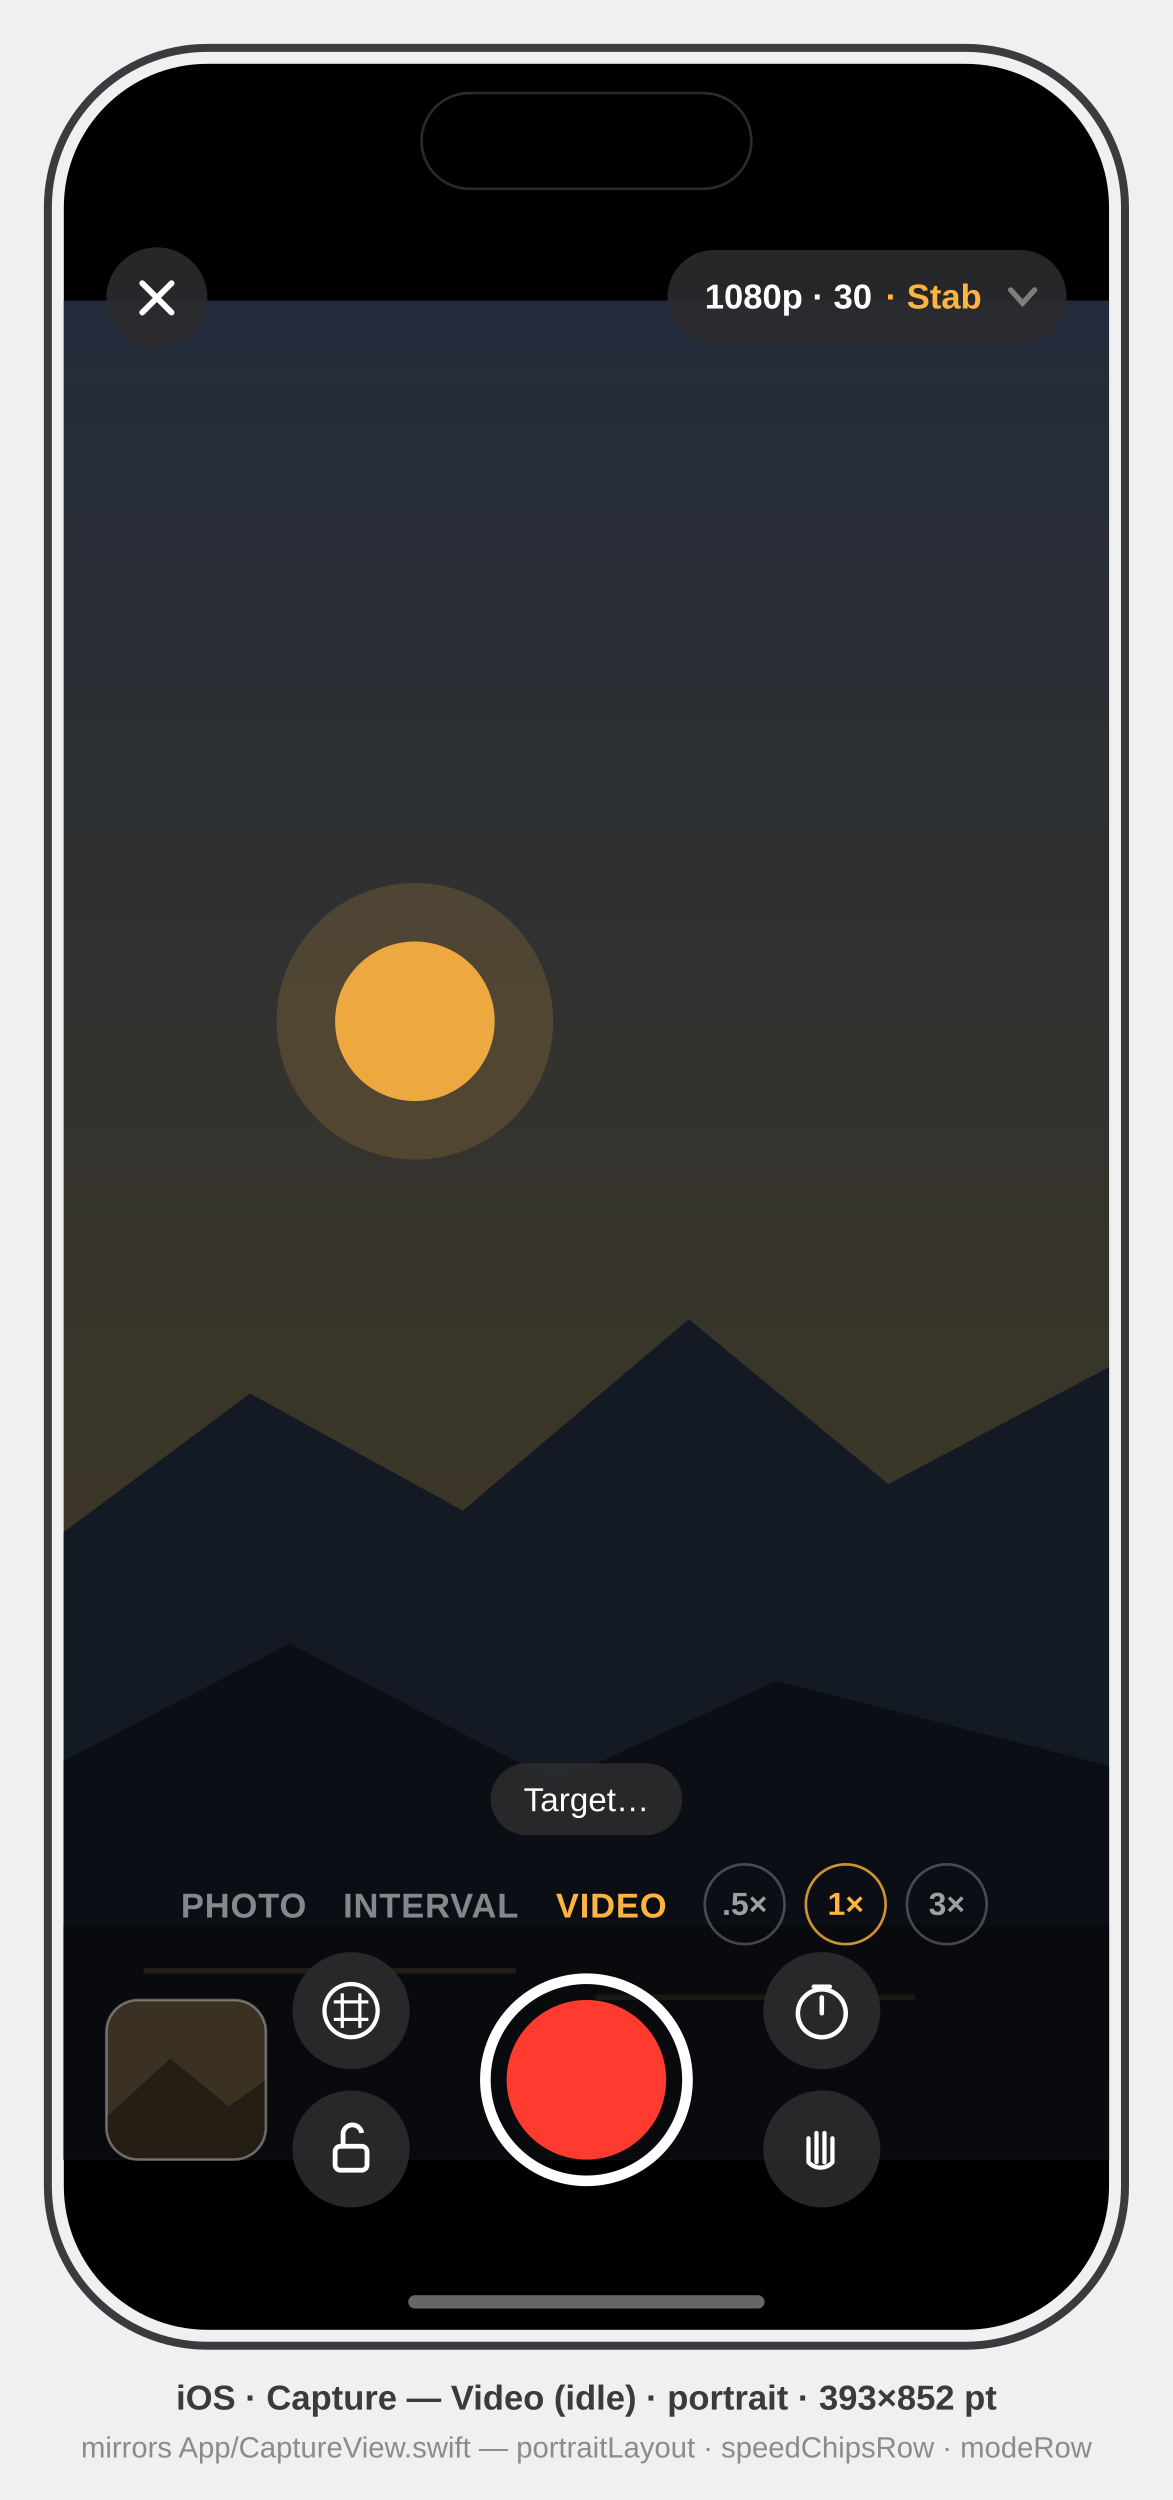
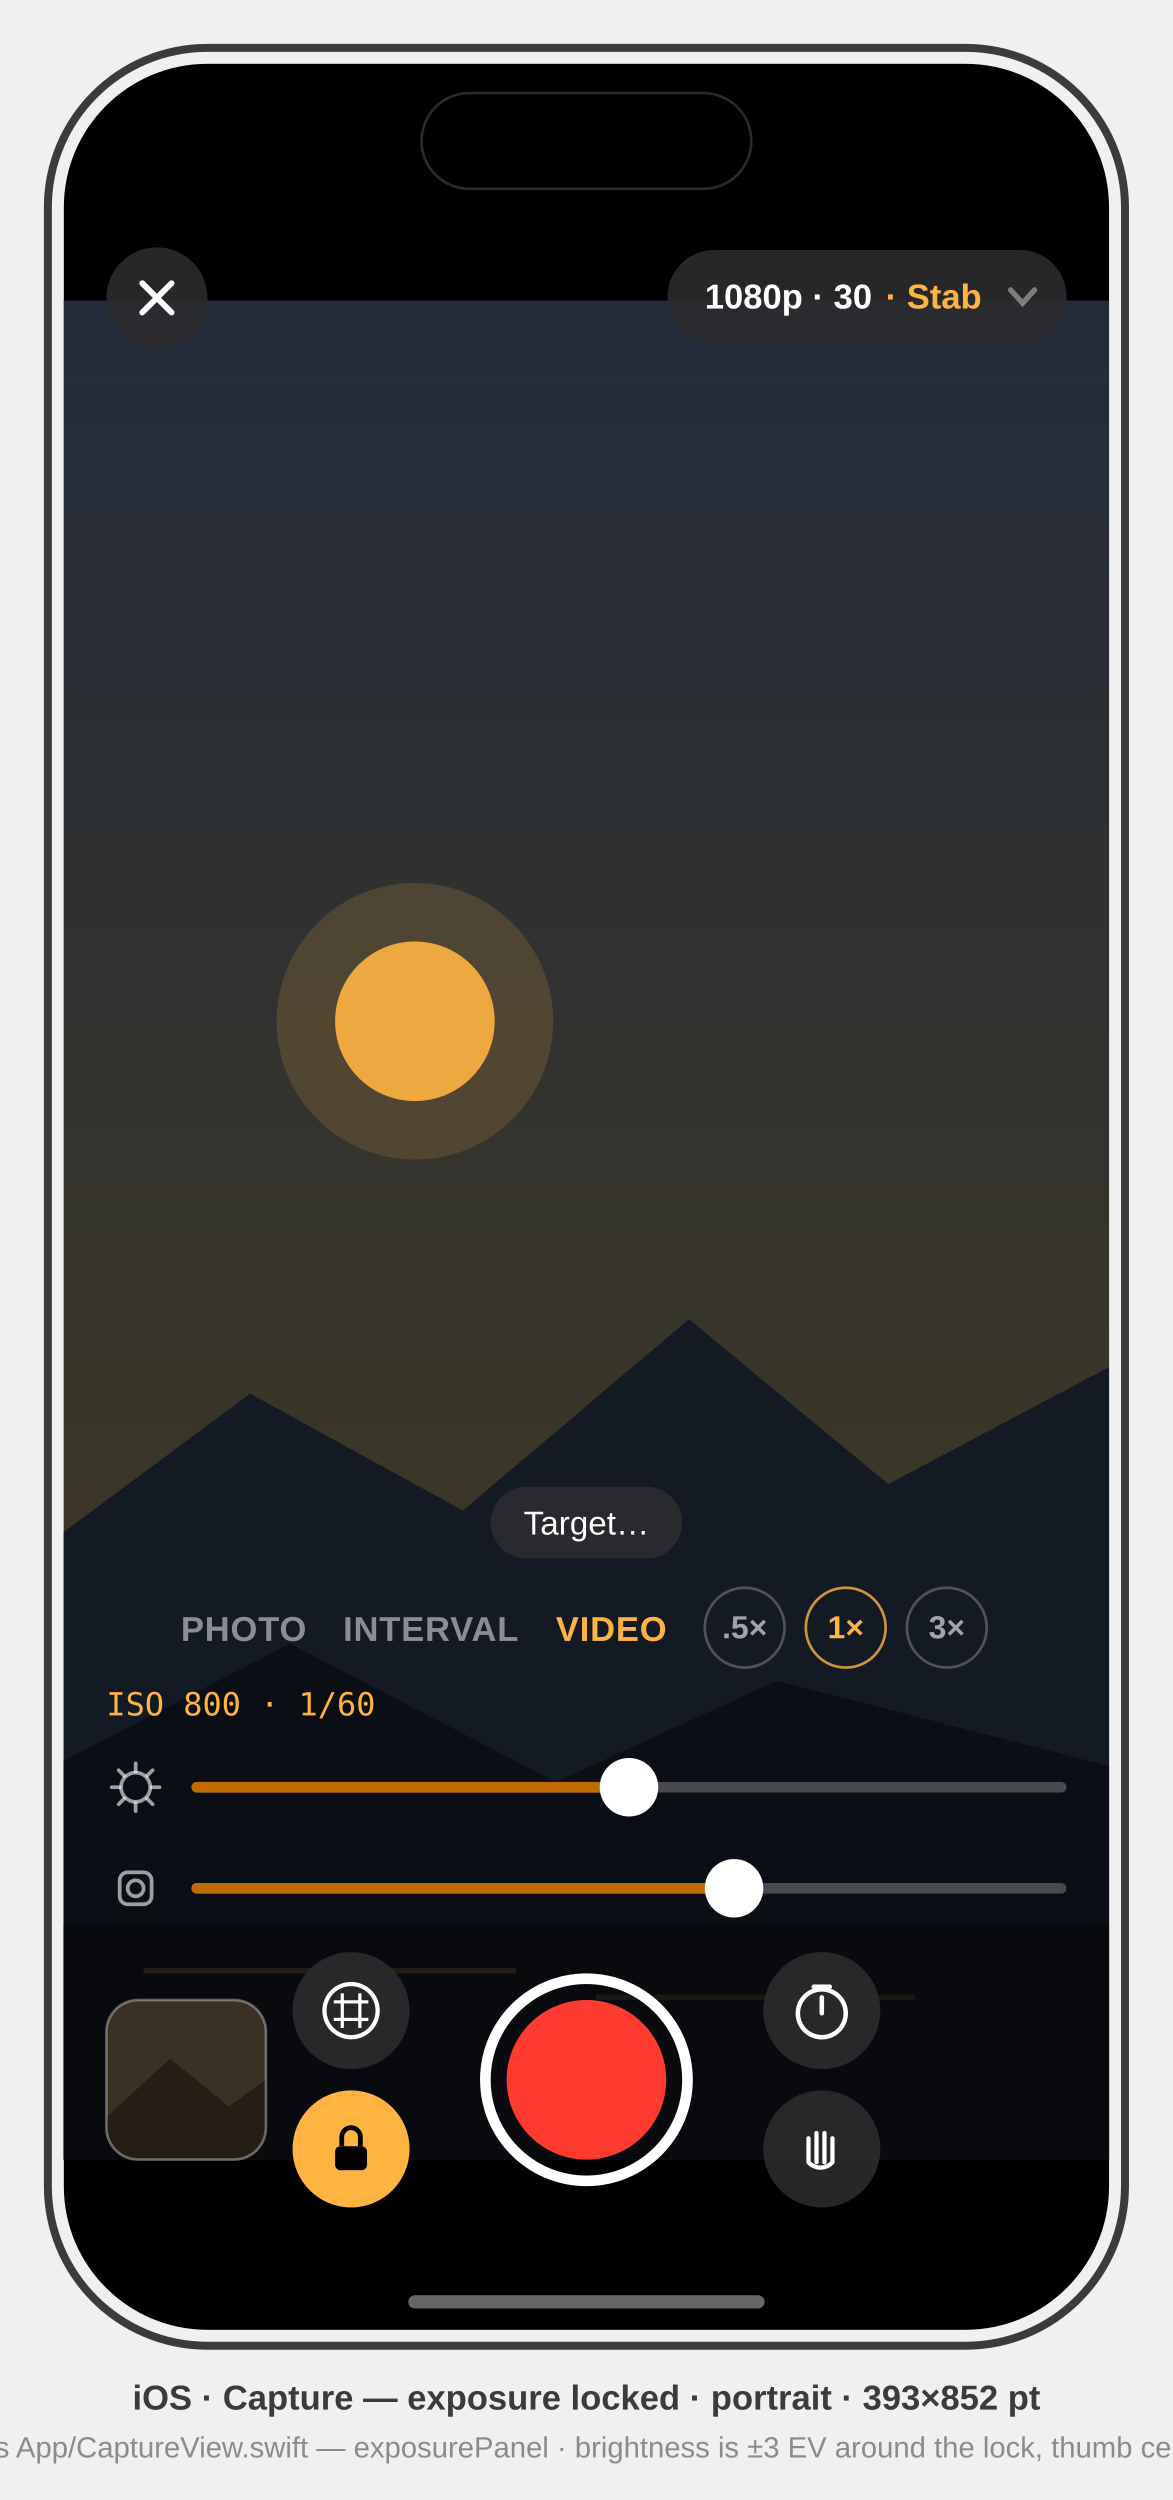
<svg xmlns="http://www.w3.org/2000/svg" viewBox="0 0 441 940" font-family="-apple-system, BlinkMacSystemFont, 'SF Pro Text', 'Helvetica Neue', Arial, sans-serif">
  <defs>
    <clipPath id="screen">
      <rect x="24" y="24" width="393" height="852" rx="54" />
    </clipPath>
    <clipPath id="tile">
      <rect x="16" y="728" width="60" height="60" rx="12" />
    </clipPath>
    <linearGradient id="sky" x1="0" y1="0" x2="0" y2="1">
      <stop offset="0" stop-color="#232B3B" />
      <stop offset="0.62" stop-color="#3A3628" />
      <stop offset="1" stop-color="#4A3A22" />
    </linearGradient>
  </defs>
  <style>text{font-family:inherit}.sb{font-weight:600}.b{font-weight:700}.m{font-family:ui-monospace,'SF Mono',Menlo,monospace}</style>
  <rect x="18" y="18" width="405" height="864" rx="60" fill="none" stroke="#3A3A3F" stroke-width="3" />
  <g clip-path="url(#screen)">
    <rect x="24" y="24" width="393" height="852" fill="#000" />
    <g transform="translate(24,24)">
      <g id="viewfinder">
        <rect x="0" y="89" width="393" height="699" fill="url(#sky)" />
        <circle cx="132" cy="360" r="30" fill="#FFB340" opacity="0.9" />
        <circle cx="132" cy="360" r="52" fill="#FFB340" opacity="0.15" />
        <polygon points="0,552 70,500 150,544 235,472 310,534 393,490 393,788 0,788" fill="#141A24" />
        <polygon points="0,638 85,594 185,646 268,608 393,640 393,788 0,788" fill="#0B0E14" />
        <rect x="0" y="700" width="393" height="88" fill="#080A0E" />
        <rect x="30" y="716" width="140" height="2" fill="#FFB340" opacity="0.12" />
        <rect x="200" y="726" width="120" height="2" fill="#FFB340" opacity="0.08" />
      </g>
      <g id="top-bar">
        <g id="close" data-symbol="xmark">
          <circle cx="35" cy="88" r="19" fill="#2B2B2E" opacity="0.9" />
          <path d="M29.5 82.5 L40.5 93.5 M40.5 82.5 L29.5 93.5" stroke="#FFF" stroke-width="2.2" stroke-linecap="round" />
        </g>
        <g id="format-pill">
          <rect x="227" y="70" width="150" height="35" rx="17.5" fill="#2B2B2E" opacity="0.9" />
          <text x="241" y="92" font-size="13" class="sb" fill="#FFF">1080p · 30</text>
          <text x="309" y="92" font-size="13" class="sb" fill="#FFB340">· Stab</text>
          <path d="M356 85 l4.5 5 l4.5 -5" stroke="#FFFFFF" stroke-opacity="0.4" stroke-width="2" fill="none" stroke-linecap="round" data-symbol="chevron.down" />
        </g>
      </g>
      <g id="speed-chips">
-         <rect x="160.5" y="639" width="72" height="27" rx="13.5" fill="#2B2B2E" opacity="0.9" />
-         <text x="196.5" y="657" font-size="12.5" fill="#FFF" text-anchor="middle">Target…</text>
+         <rect x="160.5" y="535" width="72" height="27" rx="13.5" fill="#2B2B2E" opacity="0.9" />
+         <text x="196.5" y="553" font-size="12.5" fill="#FFF" text-anchor="middle">Target…</text>
      </g>
      <g id="mode-row" font-size="13" class="sb">
-         <text x="44" y="697" fill="#FFF" opacity="0.5" letter-spacing="0.3">PHOTO</text>
-         <text x="105" y="697" fill="#FFF" opacity="0.5" letter-spacing="0.3">INTERVAL</text>
-         <text x="185" y="697" fill="#FFB340" letter-spacing="0.3">VIDEO</text>
+         <text x="44" y="593" fill="#FFF" opacity="0.5" letter-spacing="0.3">PHOTO</text>
+         <text x="105" y="593" fill="#FFF" opacity="0.5" letter-spacing="0.3">INTERVAL</text>
+         <text x="185" y="593" fill="#FFB340" letter-spacing="0.3">VIDEO</text>
        <g id="zoom-chips" data-symbol="lens buttons">
-           <circle cx="256" cy="692" r="15" fill="none" stroke="#FFF" stroke-opacity="0.25" />
-           <text x="256" y="696" font-size="12" class="sb" fill="#FFF" opacity="0.6" text-anchor="middle">.5×</text>
-           <circle cx="294" cy="692" r="15" fill="none" stroke="#FFB340" stroke-opacity="0.8" />
-           <text x="294" y="696" font-size="12" class="sb" fill="#FFB340" text-anchor="middle">1×</text>
-           <circle cx="332" cy="692" r="15" fill="none" stroke="#FFF" stroke-opacity="0.25" />
-           <text x="332" y="696" font-size="12" class="sb" fill="#FFF" opacity="0.6" text-anchor="middle">3×</text>
+           <circle cx="256" cy="588" r="15" fill="none" stroke="#FFF" stroke-opacity="0.25" />
+           <text x="256" y="592" font-size="12" class="sb" fill="#FFF" opacity="0.6" text-anchor="middle">.5×</text>
+           <circle cx="294" cy="588" r="15" fill="none" stroke="#FFB340" stroke-opacity="0.8" />
+           <text x="294" y="592" font-size="12" class="sb" fill="#FFB340" text-anchor="middle">1×</text>
+           <circle cx="332" cy="588" r="15" fill="none" stroke="#FFF" stroke-opacity="0.25" />
+           <text x="332" y="592" font-size="12" class="sb" fill="#FFF" opacity="0.6" text-anchor="middle">3×</text>
+         </g>
+       </g>
+       <g id="exposure-panel">
+         <text x="16" y="621" font-size="12" class="m" fill="#FFB340">ISO 800 · 1/60</text>
+         <g id="brightness-slider" data-symbol="sun.max.fill">
+           <circle cx="27" cy="648" r="5.5" fill="none" stroke="#FFF" stroke-opacity="0.6" stroke-width="1.4" />
+           <path d="M27 639 v3 M27 654 v3 M18 648 h3 M33 648 h3 M20.6 641.6 l2.1 2.1 M31.3 652.3 l2.1 2.1 M33.4 641.6 l-2.1 2.1 M22.7 652.3 l-2.1 2.1" stroke="#FFF" stroke-opacity="0.6" stroke-width="1.4" stroke-linecap="round" />
+           <rect x="48" y="646" width="329" height="4" rx="2" fill="#FFF" opacity="0.25" />
+           <rect x="48" y="646" width="164.5" height="4" rx="2" fill="#C36A00" />
+           <circle cx="212.5" cy="648" r="11" fill="#FFF" />
+         </g>
+         <g id="focus-slider" data-symbol="camera.macro">
+           <rect x="21" y="680" width="12" height="12" rx="3" fill="none" stroke="#FFF" stroke-opacity="0.6" stroke-width="1.4" />
+           <circle cx="27" cy="686" r="3" fill="none" stroke="#FFF" stroke-opacity="0.6" stroke-width="1.4" />
+           <rect x="48" y="684" width="329" height="4" rx="2" fill="#FFF" opacity="0.25" />
+           <rect x="48" y="684" width="204" height="4" rx="2" fill="#C36A00" />
+           <circle cx="252" cy="686" r="11" fill="#FFF" />
        </g>
      </g>
      <g id="shutter-row">
        <g id="recent-tile">
          <g clip-path="url(#tile)">
            <rect x="16" y="728" width="60" height="60" fill="#3A3123" />
            <polygon points="16,772 40,750 62,768 76,758 76,788 16,788" fill="#241E15" />
          </g>
          <rect x="16" y="728" width="60" height="60" rx="12" fill="none" stroke="#FFF" stroke-opacity="0.35" />
        </g>
        <g id="grid-toggle" data-symbol="grid.circle">
          <circle cx="108" cy="732" r="22" fill="#2B2B2E" opacity="0.9" />
          <circle cx="108" cy="732" r="10" fill="none" stroke="#FFF" stroke-width="1.6" />
          <path d="M101.5 728.7 h13 M101.5 735.3 h13 M104.7 725.5 v13 M111.3 725.5 v13" stroke="#FFF" stroke-width="1.2" />
        </g>
-         <g id="exposure-lock" data-symbol="lock.open">
-           <circle cx="108" cy="784" r="22" fill="#2B2B2E" opacity="0.9" />
-           <rect x="102" y="783" width="12" height="9" rx="2" fill="none" stroke="#FFF" stroke-width="1.8" />
-           <path d="M105 783 v-4 a3.5 3.5 0 0 1 7 -1" fill="none" stroke="#FFF" stroke-width="1.8" />
+         <g id="exposure-lock" data-symbol="lock.fill">
+           <circle cx="108" cy="784" r="22" fill="#FFB340" />
+           <rect x="102" y="783" width="12" height="9" rx="2" fill="#000" />
+           <path d="M104.5 783 v-3.5 a3.5 3.5 0 0 1 7 0 v3.5" fill="none" stroke="#000" stroke-width="1.8" />
        </g>
        <g id="shutter" data-symbol="record button">
          <circle cx="196.5" cy="758" r="38" fill="none" stroke="#FFF" stroke-width="4" />
          <circle cx="196.5" cy="758" r="30" fill="#FF3B30" />
        </g>
        <g id="delay-toggle" data-symbol="timer">
          <circle cx="285" cy="732" r="22" fill="#2B2B2E" opacity="0.9" />
          <circle cx="285" cy="733" r="9" fill="none" stroke="#FFF" stroke-width="1.7" />
          <path d="M285 733 v-6 M282 723 h6" stroke="#FFF" stroke-width="1.7" stroke-linecap="round" />
        </g>
        <g id="steady-toggle" data-symbol="hand.raised">
          <circle cx="285" cy="784" r="22" fill="#2B2B2E" opacity="0.9" />
          <path d="M280 789 v-9 m3 9 v-11 m3 11 v-11 m3 11 v-9 m-9 9 a6 6 0 0 0 9 0 v-3" fill="none" stroke="#FFF" stroke-width="1.6" stroke-linecap="round" />
        </g>
      </g>
      <rect x="134.5" y="11" width="124" height="36" rx="18" fill="#000" stroke="#2A2A2E" stroke-width="1" />
      <rect x="129.5" y="839" width="134" height="5" rx="2.5" fill="#FFF" opacity="0.4" />
    </g>
  </g>
-   <text x="220.5" y="906" text-anchor="middle" font-size="13" class="sb" fill="#3A3A3F">iOS · Capture — Video (idle) · portrait · 393×852 pt</text>
-   <text x="220.5" y="924" text-anchor="middle" font-size="11" fill="#8A8A90">mirrors App/CaptureView.swift — portraitLayout · speedChipsRow · modeRow</text>
+   <text x="220.5" y="906" text-anchor="middle" font-size="13" class="sb" fill="#3A3A3F">iOS · Capture — exposure locked · portrait · 393×852 pt</text>
+   <text x="220.5" y="924" text-anchor="middle" font-size="11" fill="#8A8A90">mirrors App/CaptureView.swift — exposurePanel · brightness is ±3 EV around the lock, thumb centered</text>
</svg>
